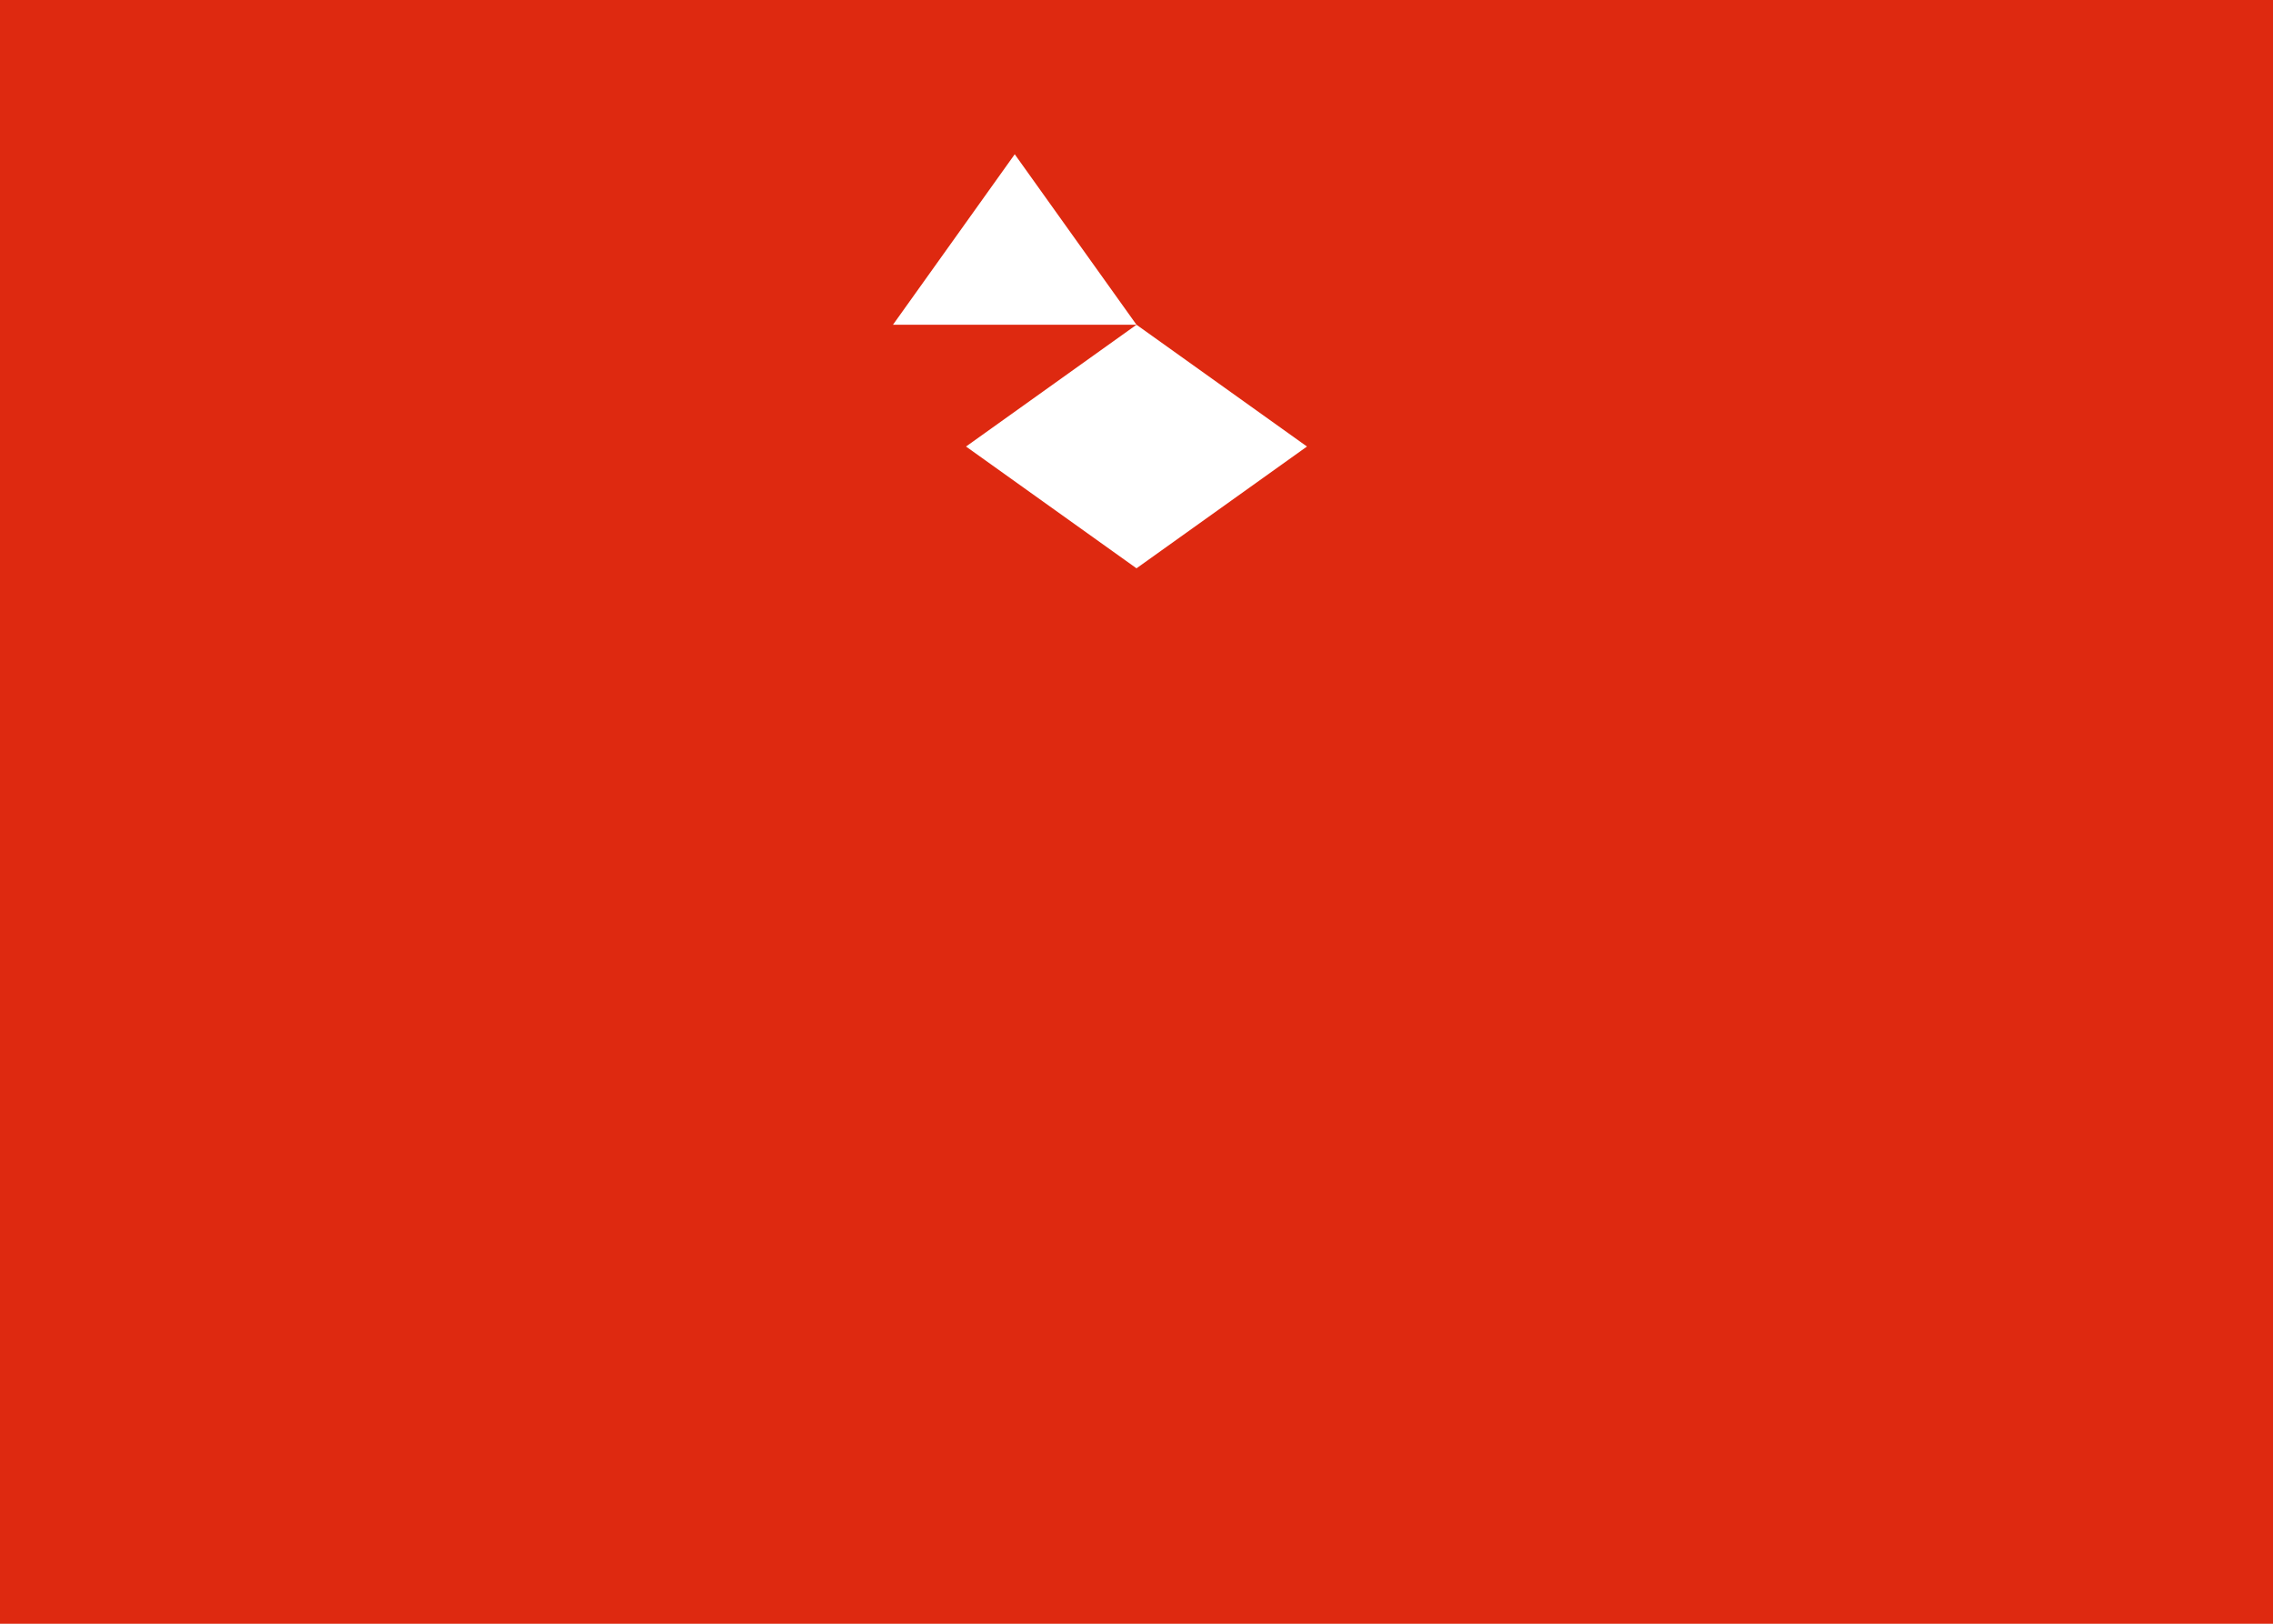
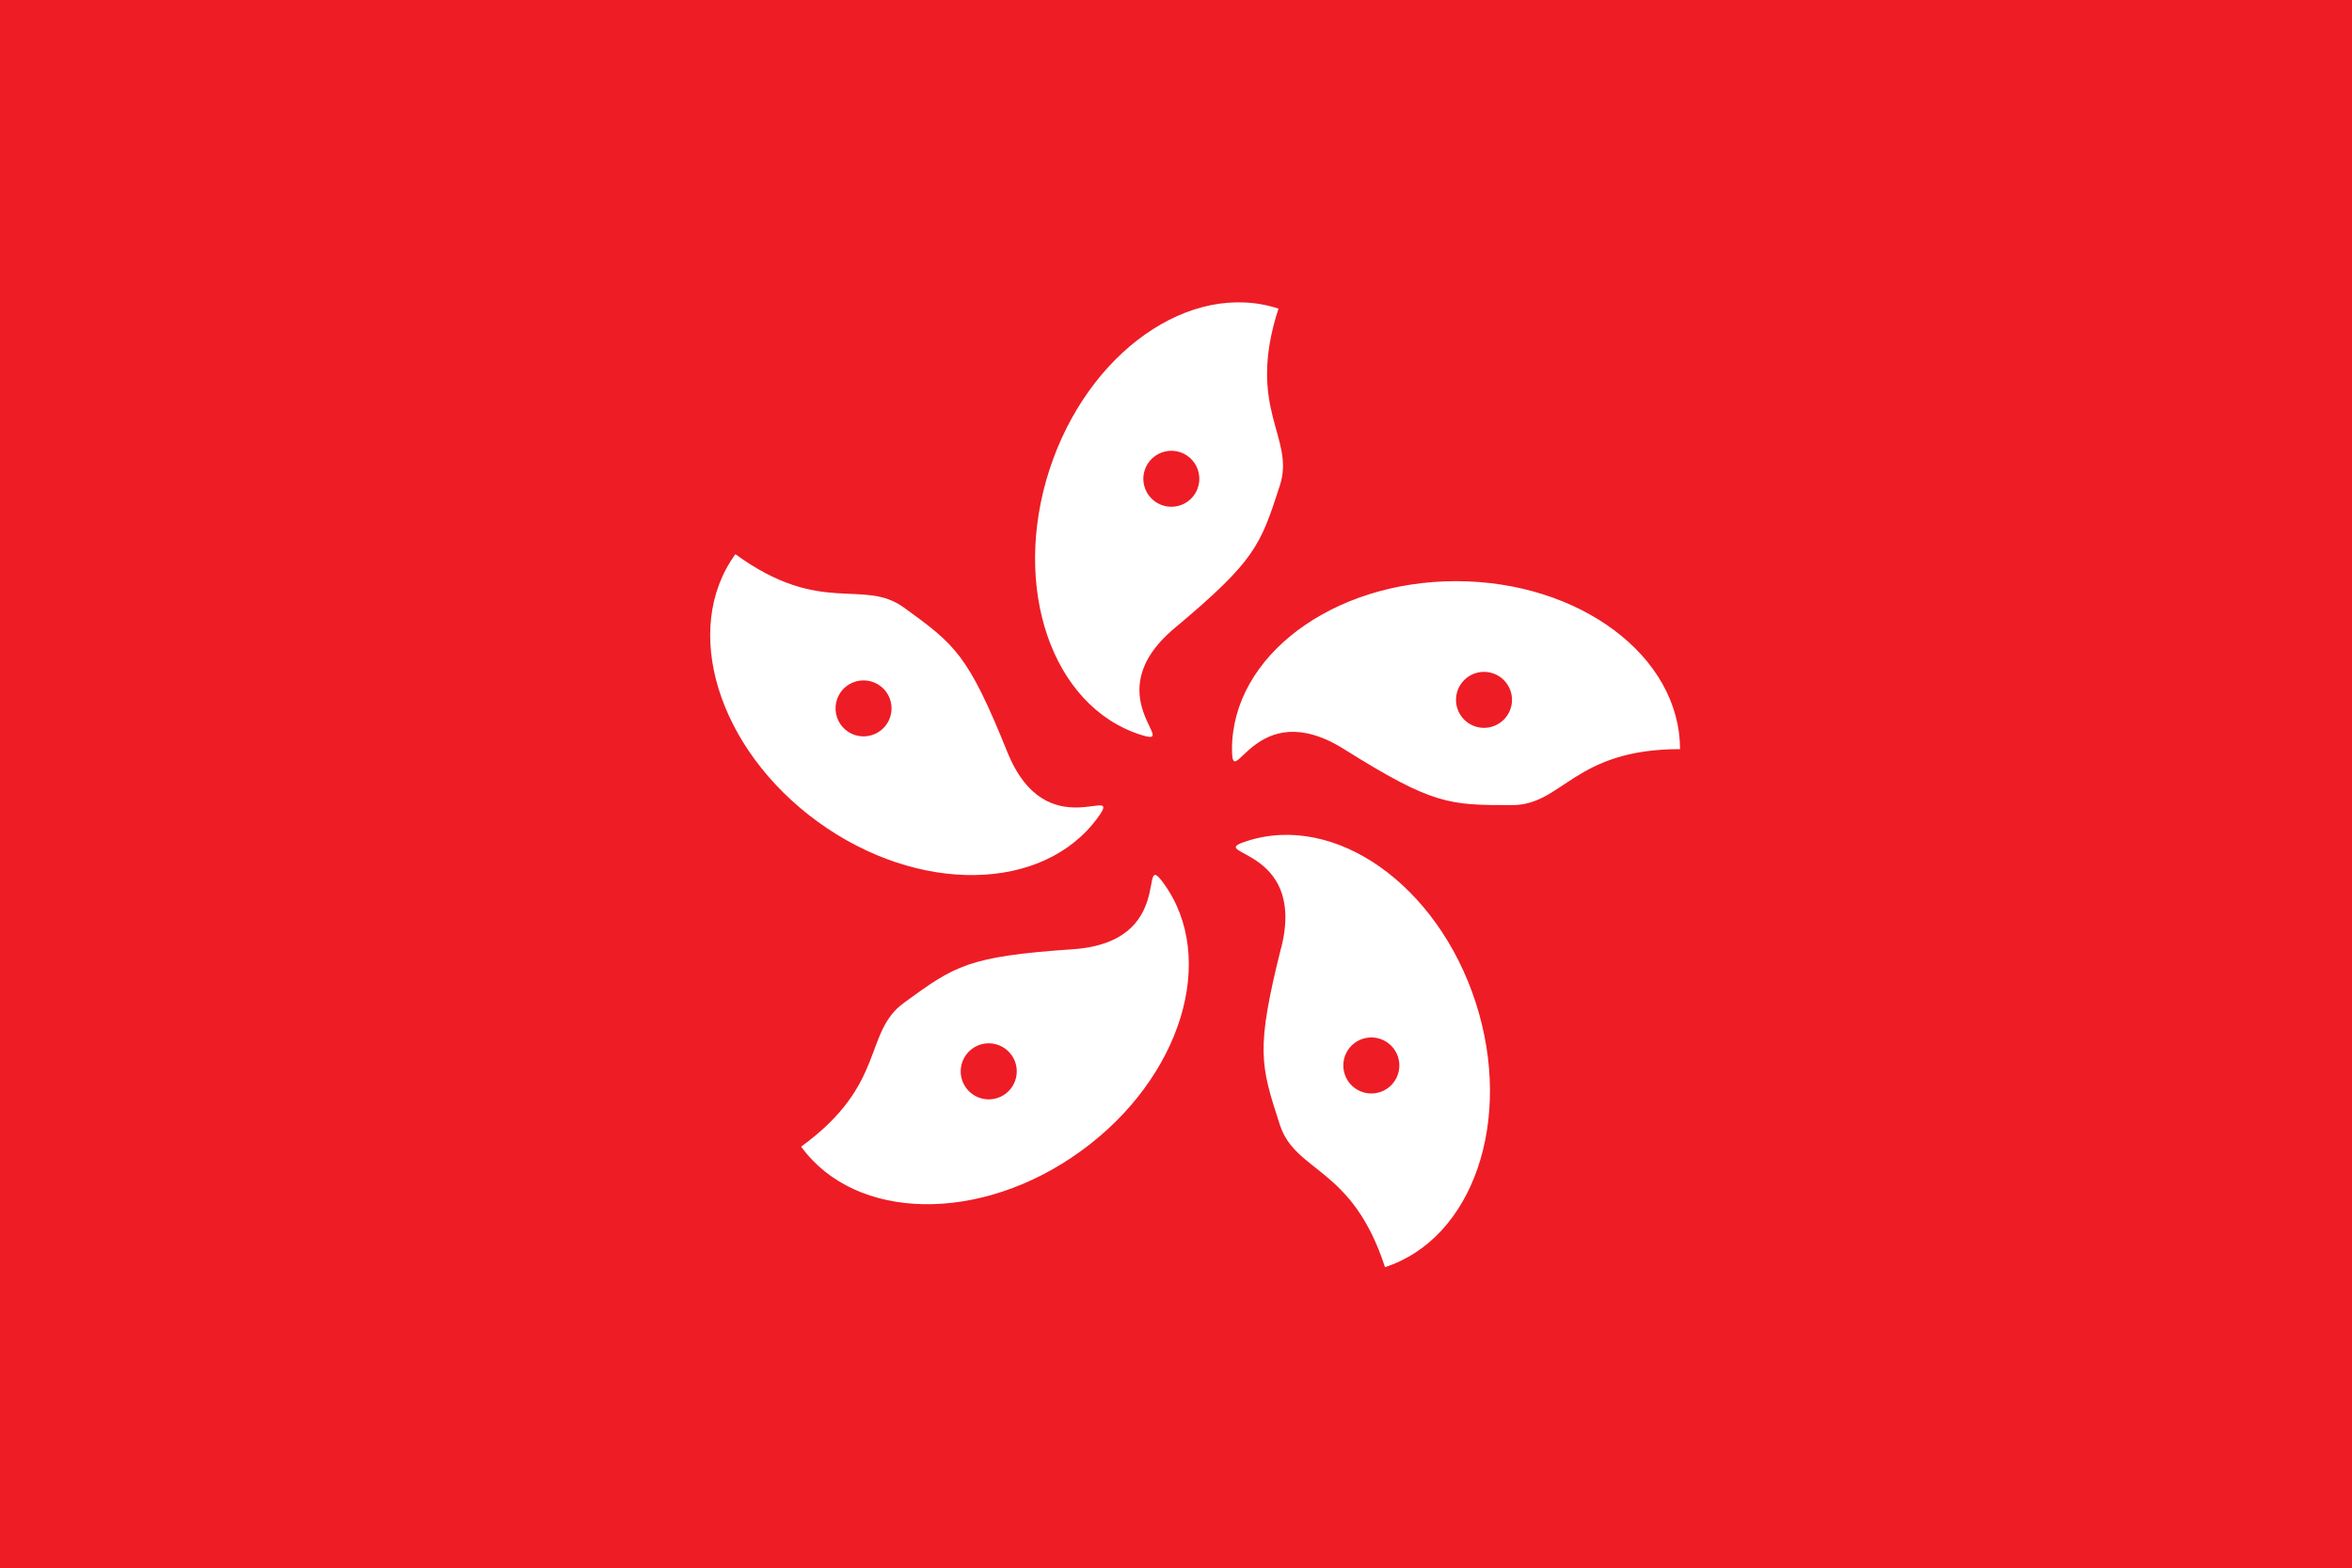
- <svg xmlns="http://www.w3.org/2000/svg" viewBox="0 0 28 20">
-   <rect width="28" height="20" fill="#de2910" />
-   <g fill="#fff" transform="translate(14 10)">
-     <g>
-       <path d="M0-6l1.8 2.4-2.4-.9-.9 2.4.9-2.4 2.4.9z" />
-       <path d="M0-6l-1.8 2.4 2.4-.9.9 2.4-.9-2.4-2.4.9z" />
-       <path d="M0-6l0 3-2.1-1.5 2.1-1.5z" />
-       <path d="M0-6l0 3 2.1-1.5-2.1-1.5z" />
-       <path d="M0-6l-3 0 1.5-2.1 1.5 2.1z" />
-     </g>
+ <svg xmlns="http://www.w3.org/2000/svg" viewBox="0 0.5 21 14">
+   <g fill="none" fill-rule="evenodd">
+     <path fill="#FFF" d="M0 0h21v15H0z" />
+     <path fill="#ee1c25" d="M0 0h21v15H0z" />
+     <path d="M12 7.19c-.798-.5-1 .409-1 0 0-.828.895-1.5 2-1.5s2 .672 2 1.5c-.949 0-1.044.5-1.5.5-.56 0-.702 0-1.5-.5zM13.25 7a.25.25 0 1 0 0-.5.25.25 0 0 0 0 .5zm-1.81 1.962c.228-.913-.698-.824-.31-.95.788-.257 1.703.387 2.045 1.438.341 1.05-.021 2.11-.809 2.366-.293-.903-.798-.838-.939-1.272-.173-.533-.217-.668.012-1.582zm.566 1.13a.25.25 0 1 0 .476-.154.25.25 0 0 0-.476.154zM9.58 8.977c.94-.065.57-.919.81-.588.486.67.157 1.74-.737 2.389-.894.65-2.013.632-2.5-.038.768-.558.55-1.018.92-1.286.453-.33.568-.413 1.507-.477zm-.899.888a.25.25 0 1 0 .294.405.25.25 0 0 0-.294-.405zm.312-2.652c.351.874 1.049.258.809.588-.487.67-1.606.687-2.5.038-.894-.65-1.223-1.719-.736-2.39.767.559 1.138.21 1.507.478.453.33.568.413.92 1.286zm-1.124-.58a.25.25 0 1 0-.293.404.25.25 0 0 0 .293-.404zm2.619-.524c-.722.605.08 1.078-.309.951-.788-.256-1.15-1.315-.809-2.365.342-1.05 1.257-1.695 2.045-1.439-.293.903.153 1.147.012 1.581-.173.533-.217.668-.939 1.272zm.205-1.247a.25.25 0 1 0-.475-.155.25.25 0 0 0 .475.155z" fill="#FFF" />
  </g>
</svg>
